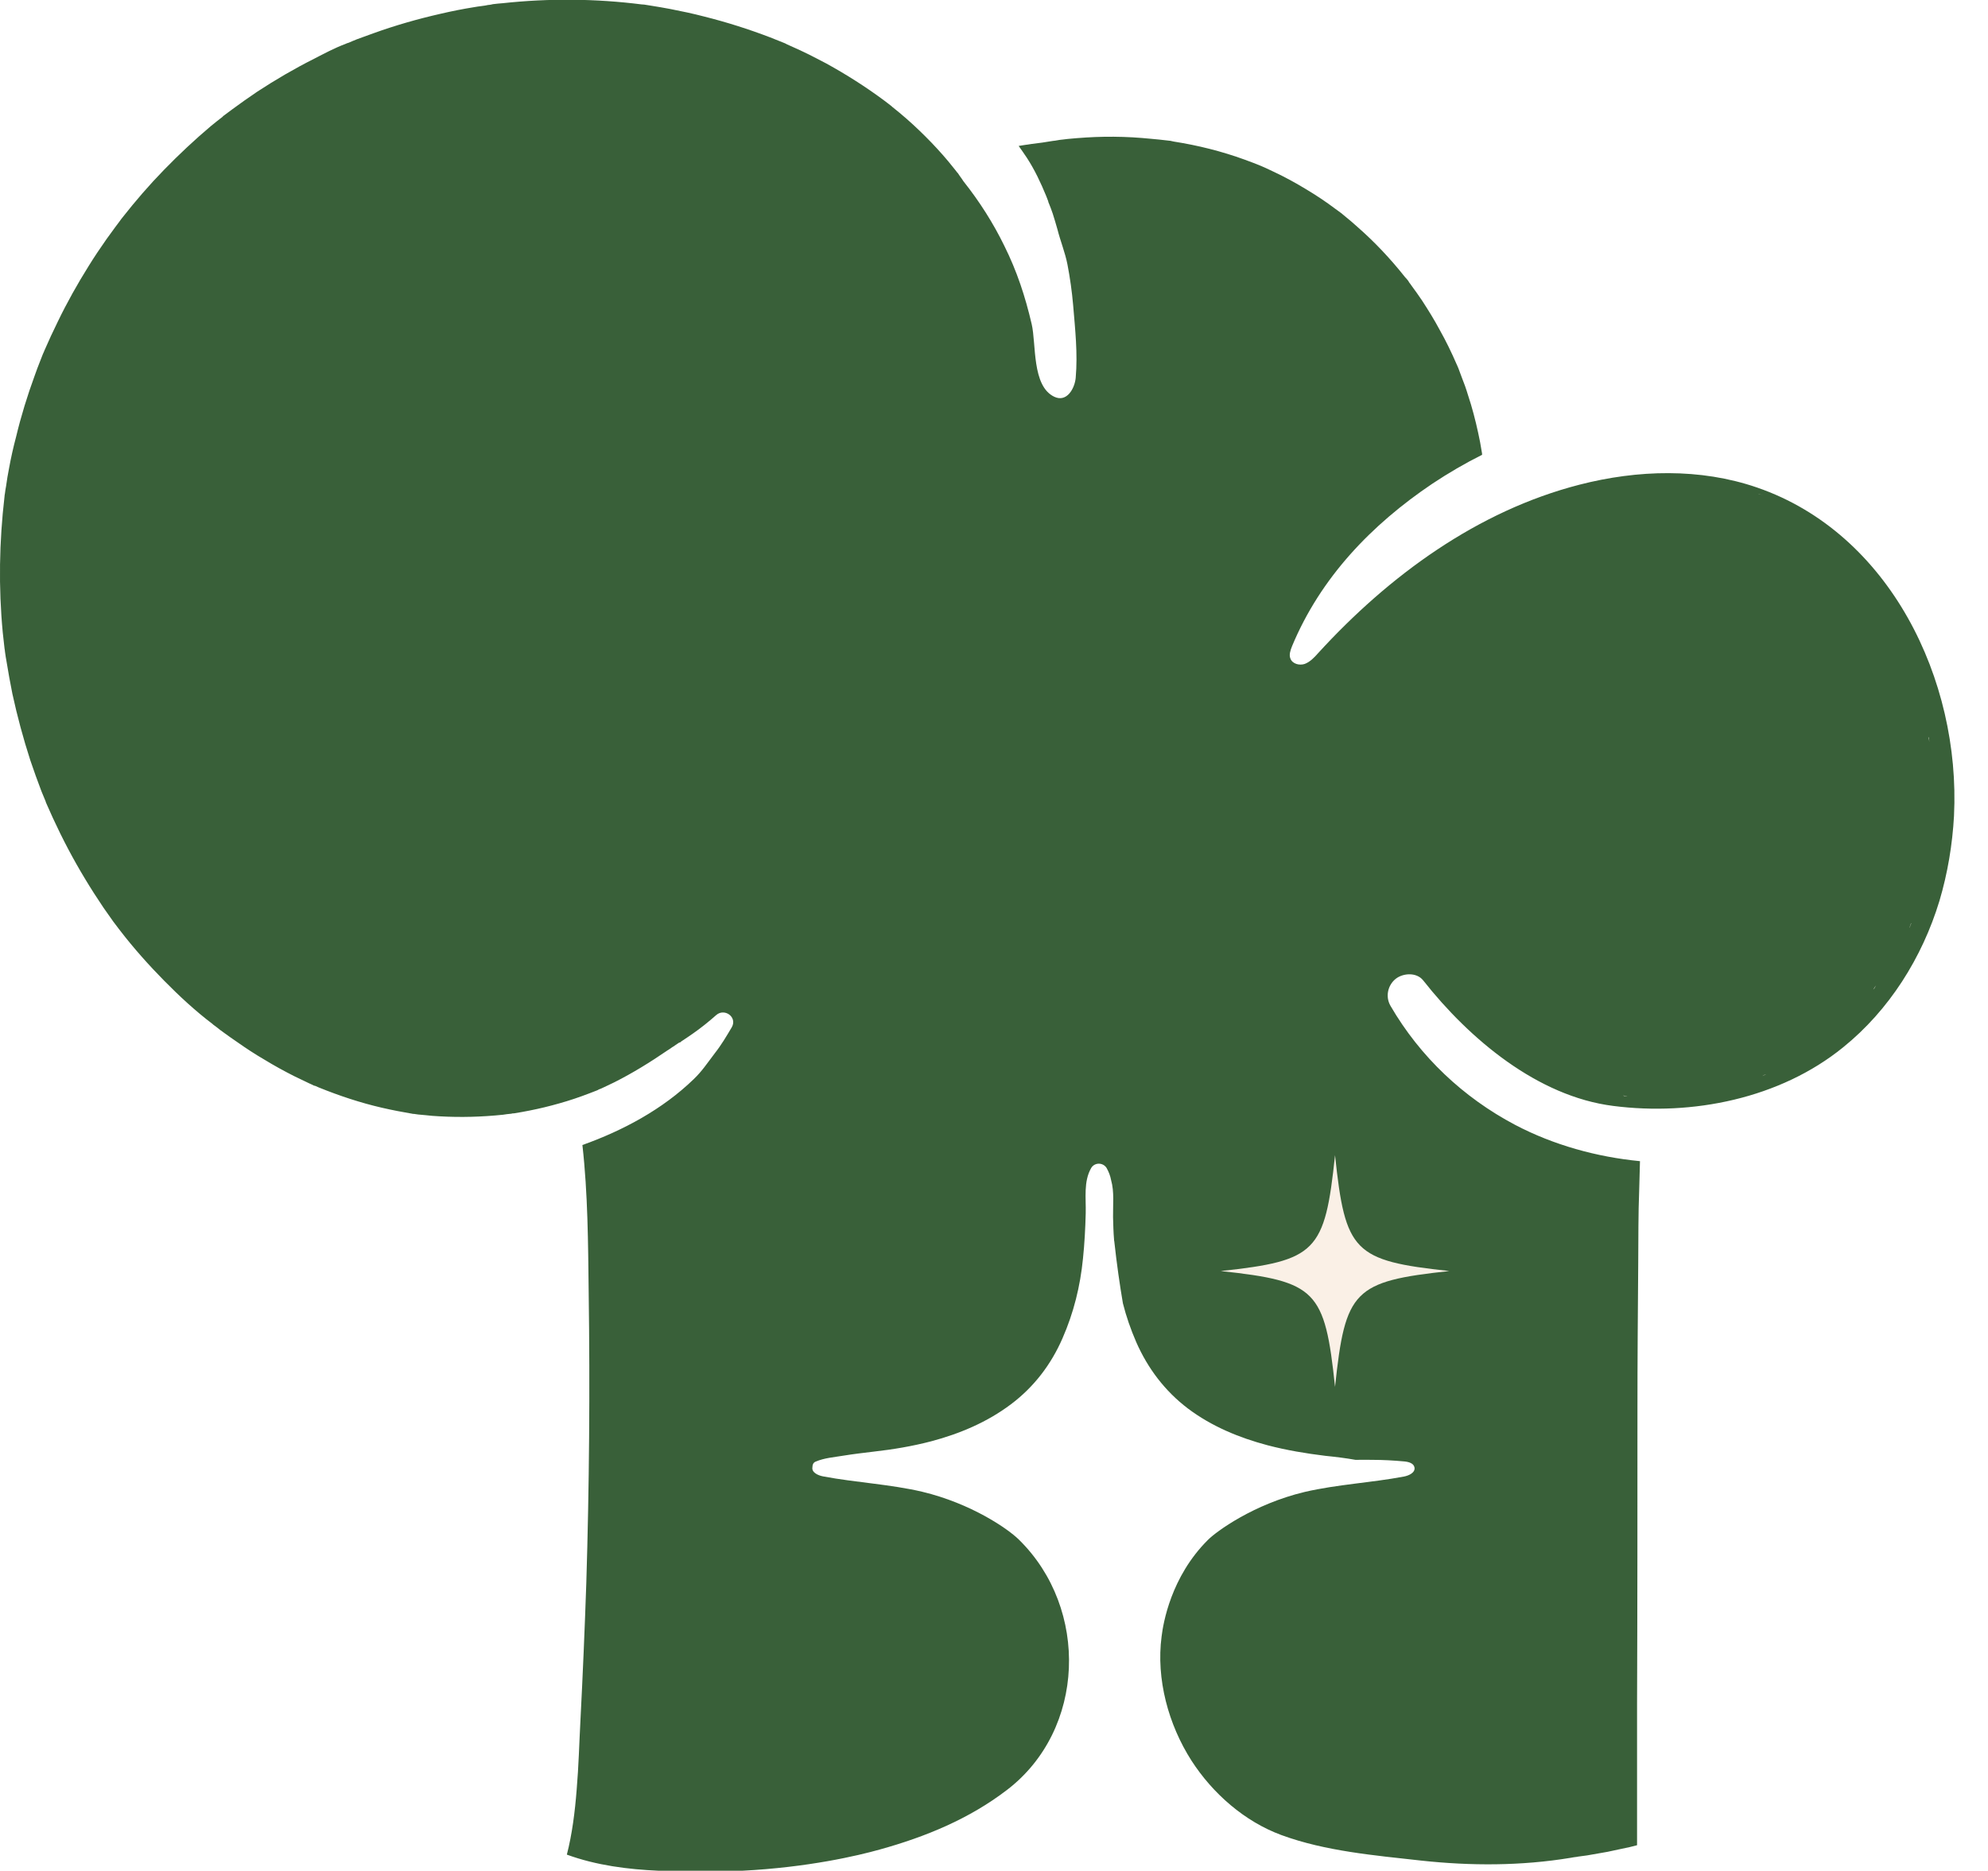
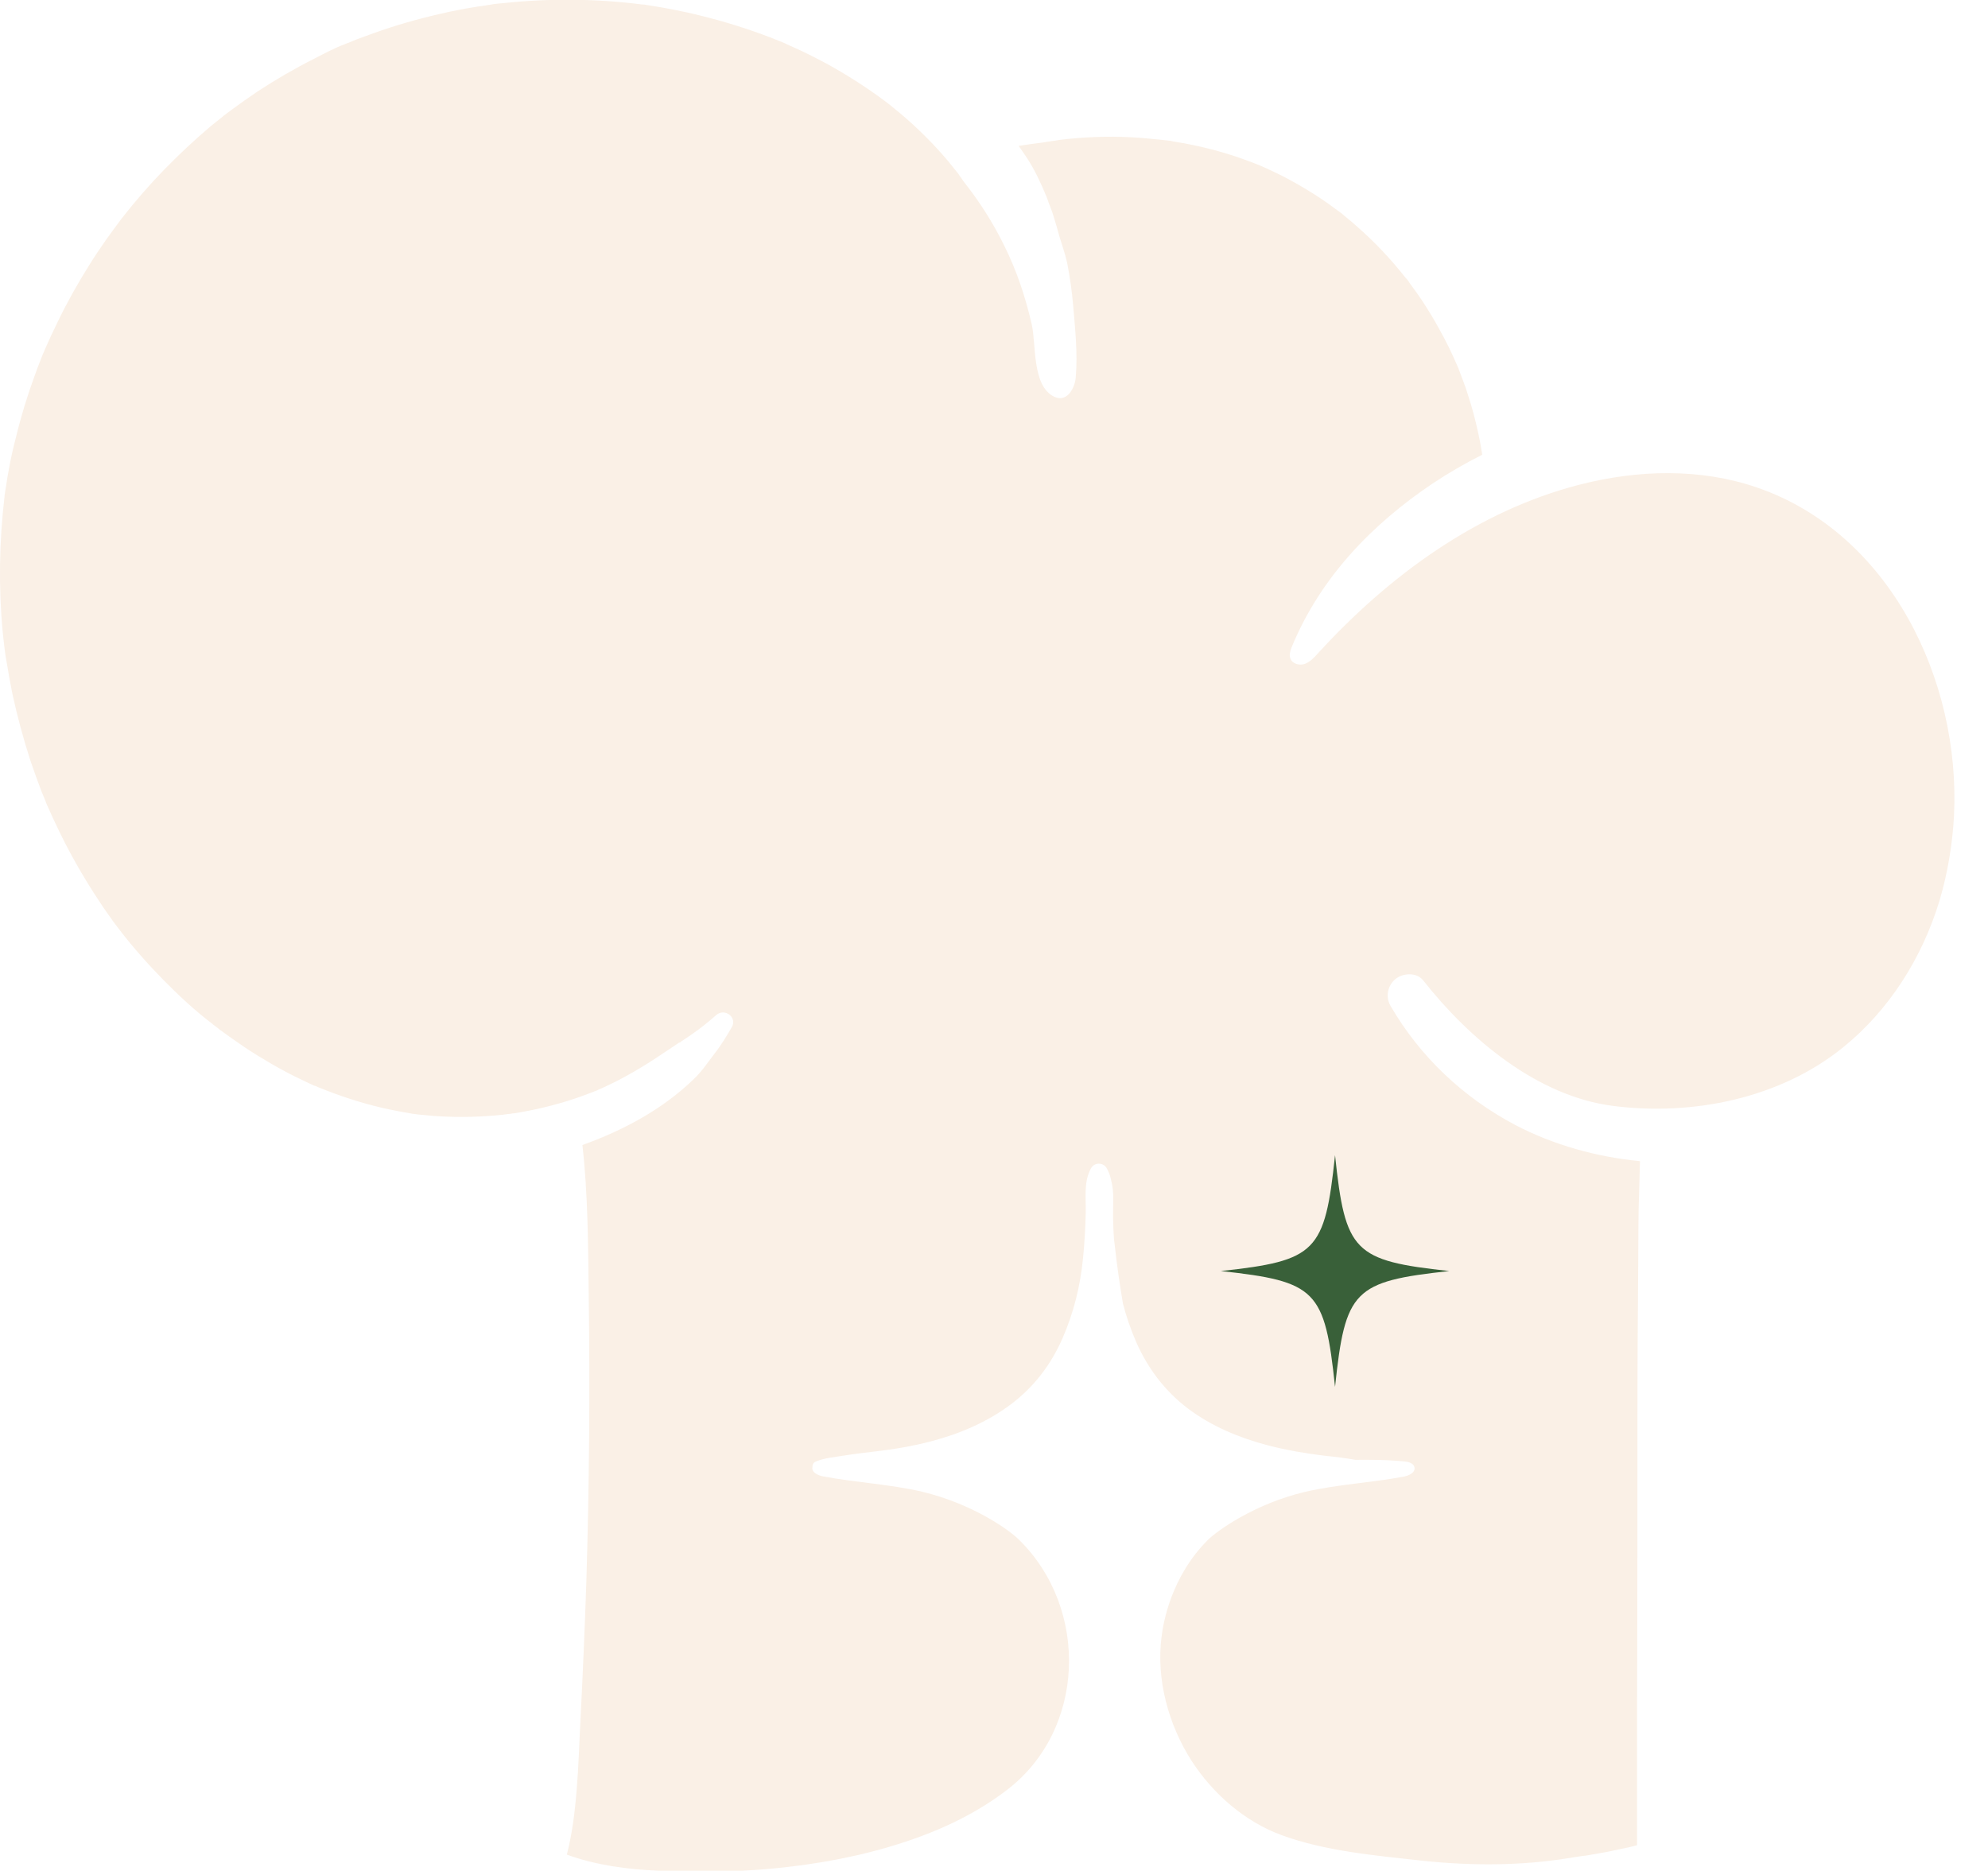
<svg xmlns="http://www.w3.org/2000/svg" width="51" height="48" viewBox="0 0 51 48" fill="none">
-   <path d="M50.128 20.931C50.087 21.668 49.966 22.399 49.755 23.11C49.311 24.573 48.463 25.918 47.283 26.87C45.664 28.184 43.414 28.634 41.386 28.373C39.444 28.128 37.699 26.66 36.509 25.151C36.342 24.941 35.999 24.962 35.808 25.11C35.601 25.274 35.535 25.57 35.672 25.806C36.433 27.115 37.543 28.159 38.869 28.859C39.853 29.376 40.963 29.683 42.072 29.79C42.062 30.031 42.062 30.276 42.052 30.522C42.027 31.146 42.032 31.77 42.027 32.394C42.017 33.657 42.007 34.921 42.007 36.179C42.007 38.691 42.007 41.202 41.997 43.714V47.34C41.936 47.356 41.876 47.371 41.815 47.386C41.623 47.427 41.432 47.468 41.24 47.509C41.064 47.54 40.892 47.57 40.715 47.601C40.64 47.611 40.559 47.622 40.483 47.632C40.483 47.632 40.477 47.633 40.463 47.637C40.408 47.642 40.352 47.652 40.292 47.663C39.026 47.872 37.73 47.872 36.458 47.734C35.268 47.601 34.002 47.494 32.872 47.079C31.929 46.731 31.112 46.015 30.567 45.171C29.977 44.251 29.654 43.079 29.8 41.98C29.841 41.647 30.037 40.455 30.986 39.509C31.197 39.294 32.161 38.588 33.472 38.276C34.31 38.082 35.172 38.041 36.014 37.882C36.146 37.857 36.312 37.78 36.287 37.647C36.267 37.54 36.136 37.504 36.03 37.494C35.752 37.468 35.48 37.453 35.202 37.453C35.066 37.448 34.93 37.453 34.794 37.453H34.774C34.516 37.407 34.259 37.376 34.002 37.35C33.503 37.289 33.008 37.207 32.519 37.079C31.788 36.885 31.081 36.593 30.471 36.133C29.886 35.688 29.447 35.11 29.15 34.435C29.008 34.108 28.892 33.775 28.807 33.437C28.726 32.962 28.65 32.435 28.585 31.841C28.58 31.831 28.58 31.821 28.58 31.806C28.564 31.616 28.559 31.422 28.554 31.228C28.549 30.916 28.59 30.578 28.504 30.276C28.484 30.169 28.448 30.072 28.388 29.964C28.297 29.821 28.085 29.816 27.994 29.964C27.793 30.312 27.863 30.742 27.853 31.125C27.843 31.514 27.823 31.898 27.783 32.286C27.712 33.003 27.546 33.673 27.258 34.333C26.965 35.008 26.522 35.586 25.936 36.026C25.326 36.486 24.62 36.783 23.889 36.977C23.399 37.105 22.905 37.187 22.406 37.243C22.148 37.274 21.891 37.304 21.639 37.345C21.397 37.386 21.15 37.402 20.923 37.499C20.862 37.524 20.842 37.581 20.842 37.642C20.817 37.775 20.983 37.852 21.114 37.877C21.957 38.036 22.824 38.077 23.657 38.271C24.918 38.573 25.861 39.223 26.143 39.504C27.944 41.274 27.853 44.379 25.831 45.923C24.862 46.665 23.742 47.125 22.577 47.448C21.997 47.611 20.731 47.908 19.036 47.995H16.903C16.101 47.959 15.299 47.857 14.542 47.581C14.678 47.054 14.749 46.486 14.794 45.913C14.845 45.315 14.86 44.711 14.89 44.148C14.951 42.967 15.001 41.79 15.041 40.614C15.117 38.128 15.137 35.637 15.102 33.151C15.087 31.893 15.082 30.629 14.941 29.376C15.985 29.003 16.998 28.46 17.8 27.683C18.012 27.478 18.138 27.284 18.34 27.018C18.502 26.813 18.638 26.583 18.774 26.353C18.92 26.092 18.587 25.857 18.375 26.041C18.184 26.21 17.982 26.373 17.775 26.517C17.674 26.588 17.573 26.655 17.473 26.721L17.452 26.732C17.452 26.732 17.473 26.726 17.478 26.726C17.473 26.732 17.452 26.742 17.417 26.752C17.407 26.757 17.281 26.844 17.266 26.854C17.246 26.864 17.225 26.88 17.22 26.885C17.19 26.905 17.155 26.931 17.119 26.951C16.686 27.248 16.232 27.529 15.763 27.765C15.652 27.821 15.536 27.872 15.42 27.928L15.364 27.949C15.364 27.949 15.334 27.964 15.329 27.969C15.258 27.995 15.188 28.026 15.117 28.051C14.865 28.148 14.608 28.235 14.35 28.307C14.098 28.379 13.846 28.44 13.589 28.491C13.457 28.517 13.321 28.542 13.19 28.563C13.165 28.563 13.14 28.563 13.114 28.573C13.044 28.578 12.973 28.588 12.903 28.599C12.363 28.655 11.823 28.67 11.284 28.64C11.157 28.634 11.031 28.624 10.905 28.609C10.845 28.604 10.789 28.599 10.729 28.593C10.693 28.588 10.663 28.583 10.623 28.578H10.603C10.335 28.532 10.063 28.481 9.796 28.419C9.246 28.292 8.706 28.113 8.176 27.898C8.151 27.888 8.131 27.877 8.106 27.867C8.096 27.862 8.086 27.857 8.076 27.857C8.07 27.857 8.065 27.852 8.055 27.852C8.01 27.831 7.965 27.806 7.924 27.79C7.798 27.729 7.667 27.668 7.541 27.606C7.289 27.478 7.036 27.34 6.794 27.192C6.547 27.049 6.305 26.89 6.073 26.726C5.962 26.65 5.851 26.573 5.74 26.491C5.715 26.471 5.685 26.45 5.649 26.425C5.629 26.404 5.523 26.327 5.483 26.297C5.478 26.297 5.463 26.281 5.453 26.271C5.014 25.939 4.6 25.555 4.212 25.161C3.823 24.767 3.425 24.322 3.072 23.862C3.072 23.857 3.057 23.841 3.047 23.831C3.042 23.826 3.042 23.821 3.037 23.816C2.991 23.76 2.951 23.698 2.905 23.642C2.82 23.519 2.734 23.402 2.653 23.284C2.487 23.038 2.33 22.793 2.179 22.542C1.876 22.041 1.604 21.524 1.357 20.987C1.301 20.864 1.246 20.737 1.19 20.614C1.18 20.593 1.175 20.578 1.17 20.558C1.135 20.476 1.1 20.389 1.064 20.302C0.963 20.041 0.868 19.77 0.777 19.504C0.595 18.941 0.444 18.379 0.318 17.801C0.262 17.524 0.212 17.243 0.166 16.962C0.151 16.885 0.141 16.813 0.131 16.742C0.131 16.732 0.126 16.721 0.126 16.706C0.126 16.706 0.126 16.686 0.121 16.665C0.121 16.66 0.121 16.655 0.116 16.634C0.101 16.496 0.086 16.363 0.071 16.23C-0.04 15.064 -0.02 13.903 0.116 12.737C0.116 12.716 0.121 12.691 0.126 12.665C0.136 12.598 0.141 12.537 0.156 12.471C0.177 12.317 0.202 12.164 0.232 12.015C0.282 11.739 0.343 11.468 0.414 11.202C0.54 10.675 0.701 10.153 0.888 9.642C0.933 9.509 0.984 9.381 1.034 9.253C1.054 9.197 1.079 9.141 1.1 9.084C1.105 9.069 1.125 9.028 1.13 9.018C1.135 9.008 1.135 9.003 1.135 9.003C1.246 8.747 1.362 8.496 1.483 8.251C1.72 7.76 1.987 7.284 2.275 6.824C2.421 6.588 2.572 6.363 2.734 6.133C2.81 6.031 2.885 5.923 2.961 5.821C2.996 5.77 3.037 5.724 3.072 5.673C3.092 5.642 3.117 5.611 3.137 5.586C3.475 5.156 3.828 4.747 4.207 4.358C4.59 3.964 4.994 3.586 5.412 3.233C5.513 3.151 5.614 3.069 5.715 2.992C5.715 2.982 5.73 2.977 5.74 2.967C5.811 2.916 5.876 2.865 5.947 2.813C6.159 2.655 6.381 2.501 6.598 2.353C7.067 2.046 7.556 1.76 8.055 1.509C8.313 1.376 8.58 1.233 8.852 1.131C8.883 1.115 8.928 1.1 8.948 1.095C9.014 1.064 9.084 1.038 9.155 1.008C9.296 0.957 9.437 0.905 9.579 0.854C10.144 0.65 10.719 0.486 11.304 0.353C11.586 0.287 11.874 0.23 12.161 0.184C12.287 0.159 12.418 0.154 12.544 0.123C12.54 0.123 12.534 0.123 12.534 0.128C12.575 0.123 12.625 0.113 12.645 0.107C12.731 0.097 12.817 0.087 12.898 0.082C14.083 -0.046 15.278 -0.036 16.459 0.113C16.484 0.113 16.504 0.118 16.529 0.118C16.595 0.128 16.655 0.138 16.716 0.148C16.877 0.174 17.034 0.2 17.19 0.23C17.483 0.287 17.775 0.348 18.068 0.425C18.638 0.568 19.203 0.747 19.753 0.957C19.879 1.008 20.005 1.059 20.136 1.11C20.156 1.12 20.176 1.131 20.196 1.141L20.423 1.243C20.686 1.361 20.943 1.494 21.195 1.627C21.715 1.913 22.214 2.23 22.688 2.583C22.744 2.624 22.799 2.67 22.855 2.711C22.87 2.721 22.88 2.732 22.89 2.742C23.016 2.839 23.132 2.941 23.253 3.044C23.475 3.238 23.687 3.443 23.894 3.657C24.09 3.862 24.282 4.077 24.459 4.302C24.484 4.333 24.509 4.363 24.529 4.389C24.539 4.404 24.559 4.43 24.575 4.445C24.595 4.476 24.615 4.501 24.62 4.512C24.655 4.558 24.686 4.604 24.716 4.65C25.134 5.177 25.483 5.729 25.765 6.307C26.088 6.957 26.3 7.601 26.466 8.312C26.587 8.824 26.466 9.903 27.046 10.179C27.369 10.333 27.571 9.964 27.596 9.693C27.651 9.069 27.581 8.44 27.53 7.826C27.5 7.478 27.45 7.125 27.384 6.783C27.324 6.476 27.203 6.184 27.127 5.882C27.092 5.749 27.046 5.611 27.006 5.478C26.971 5.381 26.94 5.289 26.9 5.197C26.895 5.197 26.895 5.182 26.895 5.177C26.89 5.171 26.89 5.166 26.89 5.161C26.875 5.115 26.855 5.074 26.839 5.028C26.698 4.686 26.547 4.363 26.345 4.051C26.279 3.949 26.204 3.847 26.133 3.744C26.184 3.734 26.239 3.729 26.29 3.719C26.305 3.719 26.345 3.709 26.365 3.709C26.401 3.703 26.431 3.698 26.466 3.693C26.648 3.673 26.824 3.647 27.006 3.616C27.051 3.611 27.097 3.606 27.142 3.596C27.147 3.596 27.157 3.596 27.167 3.591C27.243 3.581 27.319 3.576 27.389 3.565C27.702 3.535 28.015 3.514 28.327 3.509C28.65 3.504 28.978 3.514 29.296 3.54C29.447 3.555 29.593 3.565 29.74 3.581C29.815 3.591 29.886 3.596 29.962 3.606C29.992 3.611 30.012 3.611 30.017 3.611C30.047 3.616 30.083 3.627 30.113 3.632C30.733 3.729 31.344 3.882 31.934 4.097C32.075 4.148 32.211 4.2 32.347 4.256C32.363 4.261 32.378 4.271 32.393 4.276C32.408 4.281 32.448 4.302 32.464 4.307C32.539 4.343 32.615 4.379 32.691 4.414C32.973 4.547 33.245 4.696 33.513 4.859C33.77 5.013 34.017 5.177 34.254 5.356C34.31 5.396 34.365 5.437 34.421 5.478C34.441 5.499 34.461 5.509 34.481 5.529C34.602 5.627 34.718 5.724 34.829 5.826C35.273 6.215 35.676 6.645 36.045 7.11C36.075 7.146 36.115 7.182 36.141 7.228C36.141 7.233 36.151 7.243 36.156 7.253C36.176 7.279 36.196 7.304 36.216 7.335C36.307 7.458 36.398 7.586 36.484 7.714C36.64 7.954 36.796 8.205 36.932 8.46C37.094 8.747 37.235 9.038 37.366 9.34C37.376 9.366 37.392 9.391 37.402 9.422C37.412 9.437 37.412 9.448 37.417 9.458C37.442 9.529 37.472 9.601 37.497 9.673C37.558 9.826 37.614 9.98 37.659 10.133C37.765 10.45 37.85 10.778 37.921 11.105C37.956 11.264 37.987 11.422 38.012 11.586C38.017 11.611 38.022 11.637 38.022 11.668C37.583 11.887 37.154 12.138 36.746 12.409C35.187 13.458 33.876 14.819 33.144 16.583C33.104 16.686 33.064 16.798 33.104 16.895C33.154 17.033 33.336 17.079 33.472 17.033C33.608 16.982 33.714 16.87 33.81 16.762C35.636 14.762 37.911 13.105 40.519 12.435C42.012 12.051 43.616 12.005 45.074 12.507C48.478 13.678 50.299 17.442 50.128 20.926V20.931Z" fill="#396039" />
-   <path d="M37.18 32.609C34.728 32.875 34.511 33.095 34.249 35.581C33.987 33.095 33.77 32.875 31.319 32.609C33.77 32.343 33.987 32.123 34.249 29.637C34.511 32.123 34.728 32.343 37.18 32.609Z" fill="#FAF0E6" />
-   <path d="M48.125 25.284C48.125 25.284 48.11 25.309 48.1 25.33C48.095 25.34 48.09 25.345 48.085 25.355C48.085 25.355 48.08 25.366 48.075 25.366C48.075 25.366 48.07 25.371 48.065 25.376C48.065 25.376 48.06 25.381 48.055 25.386C48.1 25.314 48.125 25.284 48.13 25.279L48.125 25.284Z" fill="#FAF0E6" />
-   <path d="M41.744 28.128H41.734C41.709 28.128 41.689 28.117 41.664 28.117C41.629 28.107 41.623 28.097 41.749 28.128H41.744Z" fill="#FAF0E6" />
+   <path d="M50.128 20.931C50.087 21.668 49.966 22.399 49.755 23.11C49.311 24.573 48.463 25.918 47.283 26.87C45.664 28.184 43.414 28.634 41.386 28.373C39.444 28.128 37.699 26.66 36.509 25.151C36.342 24.941 35.999 24.962 35.808 25.11C35.601 25.274 35.535 25.57 35.672 25.806C36.433 27.115 37.543 28.159 38.869 28.86C39.853 29.376 40.963 29.683 42.072 29.79C42.062 30.031 42.062 30.276 42.052 30.522C42.027 31.146 42.032 31.77 42.027 32.394C42.017 33.657 42.007 34.921 42.007 36.179C42.007 38.691 42.007 41.202 41.997 43.714V47.34C41.936 47.356 41.876 47.371 41.815 47.386C41.623 47.427 41.432 47.468 41.24 47.509C41.064 47.54 40.892 47.571 40.716 47.601C40.64 47.611 40.559 47.622 40.483 47.632C40.483 47.632 40.477 47.633 40.463 47.637C40.408 47.642 40.352 47.652 40.292 47.663C39.026 47.872 37.73 47.872 36.458 47.734C35.268 47.601 34.002 47.494 32.872 47.079C31.929 46.732 31.112 46.016 30.567 45.172C29.977 44.251 29.654 43.079 29.8 41.98C29.841 41.647 30.037 40.455 30.986 39.509C31.197 39.294 32.161 38.588 33.472 38.276C34.31 38.082 35.172 38.041 36.014 37.883C36.146 37.857 36.312 37.78 36.287 37.647C36.267 37.54 36.136 37.504 36.03 37.494C35.752 37.468 35.48 37.453 35.202 37.453C35.066 37.448 34.93 37.453 34.794 37.453H34.774C34.516 37.407 34.259 37.376 34.002 37.35C33.503 37.289 33.008 37.207 32.519 37.079C31.788 36.885 31.081 36.593 30.471 36.133C29.886 35.688 29.447 35.11 29.15 34.435C29.008 34.108 28.892 33.775 28.807 33.438C28.726 32.962 28.65 32.435 28.585 31.842C28.58 31.831 28.58 31.821 28.58 31.806C28.564 31.616 28.559 31.422 28.554 31.228C28.549 30.916 28.59 30.578 28.504 30.276C28.484 30.169 28.448 30.072 28.388 29.964C28.297 29.821 28.085 29.816 27.994 29.964C27.793 30.312 27.863 30.742 27.853 31.125C27.843 31.514 27.823 31.898 27.783 32.287C27.712 33.003 27.546 33.673 27.258 34.333C26.965 35.008 26.522 35.586 25.936 36.026C25.326 36.486 24.62 36.783 23.889 36.977C23.399 37.105 22.905 37.187 22.406 37.243C22.148 37.274 21.891 37.304 21.639 37.345C21.397 37.386 21.15 37.402 20.923 37.499C20.862 37.524 20.842 37.581 20.842 37.642C20.817 37.775 20.983 37.852 21.114 37.877C21.957 38.036 22.824 38.077 23.657 38.271C24.918 38.573 25.861 39.223 26.143 39.504C27.944 41.274 27.853 44.379 25.831 45.923C24.862 46.665 23.742 47.126 22.577 47.448C21.997 47.611 20.731 47.908 19.036 47.995H16.903C16.101 47.959 15.299 47.857 14.542 47.581C14.678 47.054 14.749 46.486 14.794 45.913C14.845 45.315 14.86 44.711 14.89 44.148C14.951 42.967 15.001 41.79 15.041 40.614C15.117 38.128 15.137 35.637 15.102 33.151C15.087 31.893 15.082 30.629 14.941 29.376C15.985 29.003 16.998 28.46 17.8 27.683C18.012 27.478 18.138 27.284 18.34 27.018C18.502 26.813 18.638 26.583 18.774 26.353C18.92 26.092 18.587 25.857 18.375 26.041C18.184 26.21 17.982 26.373 17.775 26.517C17.674 26.588 17.573 26.655 17.473 26.721L17.452 26.732C17.452 26.732 17.473 26.727 17.478 26.727C17.473 26.732 17.452 26.742 17.417 26.752C17.407 26.757 17.281 26.844 17.266 26.854C17.246 26.865 17.225 26.88 17.22 26.885C17.19 26.905 17.155 26.931 17.119 26.951C16.686 27.248 16.232 27.529 15.763 27.765C15.652 27.821 15.536 27.872 15.42 27.928L15.364 27.949C15.364 27.949 15.334 27.964 15.329 27.969C15.258 27.995 15.188 28.026 15.117 28.051C14.865 28.148 14.608 28.235 14.35 28.307C14.098 28.379 13.846 28.44 13.589 28.491C13.457 28.517 13.321 28.542 13.19 28.563C13.165 28.563 13.14 28.563 13.114 28.573C13.044 28.578 12.973 28.588 12.903 28.599C12.363 28.655 11.823 28.67 11.284 28.64C11.158 28.634 11.031 28.624 10.905 28.609C10.845 28.604 10.789 28.599 10.729 28.593C10.693 28.588 10.663 28.583 10.623 28.578H10.603C10.335 28.532 10.063 28.481 9.796 28.42C9.246 28.292 8.706 28.113 8.176 27.898C8.151 27.888 8.131 27.877 8.106 27.867C8.096 27.862 8.086 27.857 8.076 27.857C8.07 27.857 8.065 27.852 8.055 27.852C8.01 27.831 7.965 27.806 7.924 27.79C7.798 27.729 7.667 27.668 7.541 27.606C7.289 27.478 7.036 27.34 6.794 27.192C6.547 27.049 6.305 26.89 6.073 26.727C5.962 26.65 5.851 26.573 5.74 26.491C5.715 26.471 5.685 26.45 5.649 26.425C5.629 26.404 5.523 26.328 5.483 26.297C5.478 26.297 5.463 26.282 5.453 26.271C5.014 25.939 4.6 25.555 4.212 25.161C3.823 24.767 3.425 24.322 3.072 23.862C3.072 23.857 3.057 23.842 3.047 23.831C3.042 23.826 3.042 23.821 3.037 23.816C2.991 23.76 2.951 23.698 2.905 23.642C2.82 23.519 2.734 23.402 2.653 23.284C2.487 23.038 2.33 22.793 2.179 22.542C1.876 22.041 1.604 21.524 1.357 20.987C1.301 20.865 1.246 20.737 1.19 20.614C1.18 20.593 1.175 20.578 1.17 20.558C1.135 20.476 1.1 20.389 1.064 20.302C0.963 20.041 0.868 19.77 0.777 19.504C0.595 18.941 0.444 18.379 0.318 17.801C0.262 17.524 0.212 17.243 0.166 16.962C0.151 16.885 0.141 16.813 0.131 16.742C0.131 16.732 0.126 16.721 0.126 16.706C0.126 16.706 0.126 16.686 0.121 16.665C0.121 16.66 0.121 16.655 0.116 16.634C0.101 16.496 0.086 16.363 0.071 16.23C-0.04 15.064 -0.02 13.903 0.116 12.737C0.116 12.716 0.121 12.691 0.126 12.665C0.136 12.599 0.141 12.537 0.156 12.471C0.177 12.317 0.202 12.164 0.232 12.015C0.282 11.739 0.343 11.468 0.414 11.202C0.54 10.675 0.701 10.154 0.888 9.642C0.933 9.509 0.984 9.381 1.034 9.253C1.054 9.197 1.079 9.141 1.1 9.085C1.105 9.069 1.125 9.028 1.13 9.018C1.135 9.008 1.135 9.003 1.135 9.003C1.246 8.747 1.362 8.496 1.483 8.251C1.72 7.76 1.987 7.284 2.275 6.824C2.421 6.588 2.572 6.363 2.734 6.133C2.81 6.031 2.885 5.923 2.961 5.821C2.996 5.77 3.037 5.724 3.072 5.673C3.092 5.642 3.117 5.611 3.137 5.586C3.475 5.156 3.828 4.747 4.207 4.358C4.59 3.964 4.994 3.586 5.412 3.233C5.513 3.151 5.614 3.069 5.715 2.992C5.715 2.982 5.73 2.977 5.74 2.967C5.811 2.916 5.876 2.865 5.947 2.813C6.159 2.655 6.381 2.501 6.598 2.353C7.067 2.046 7.556 1.76 8.055 1.509C8.313 1.376 8.58 1.233 8.852 1.131C8.883 1.115 8.928 1.1 8.948 1.095C9.014 1.064 9.084 1.038 9.155 1.008C9.296 0.957 9.437 0.905 9.579 0.854C10.144 0.65 10.719 0.486 11.304 0.353C11.586 0.287 11.874 0.23 12.161 0.184C12.287 0.159 12.418 0.154 12.545 0.123C12.54 0.123 12.534 0.123 12.534 0.128C12.575 0.123 12.625 0.113 12.645 0.108C12.731 0.097 12.817 0.087 12.898 0.082C14.083 -0.046 15.278 -0.036 16.459 0.113C16.484 0.113 16.504 0.118 16.529 0.118C16.595 0.128 16.655 0.138 16.716 0.148C16.877 0.174 17.034 0.2 17.19 0.23C17.483 0.287 17.775 0.348 18.068 0.425C18.638 0.568 19.203 0.747 19.753 0.957C19.879 1.008 20.005 1.059 20.136 1.11C20.156 1.12 20.176 1.131 20.196 1.141L20.423 1.243C20.686 1.361 20.943 1.494 21.195 1.627C21.715 1.913 22.214 2.23 22.688 2.583C22.744 2.624 22.799 2.67 22.855 2.711C22.87 2.721 22.88 2.732 22.89 2.742C23.016 2.839 23.132 2.941 23.253 3.044C23.475 3.238 23.687 3.443 23.894 3.657C24.09 3.862 24.282 4.077 24.459 4.302C24.484 4.333 24.509 4.363 24.529 4.389C24.539 4.404 24.559 4.43 24.575 4.445C24.595 4.476 24.615 4.501 24.62 4.512C24.655 4.558 24.686 4.604 24.716 4.65C25.134 5.177 25.483 5.729 25.765 6.307C26.088 6.957 26.3 7.601 26.466 8.312C26.587 8.824 26.466 9.903 27.046 10.179C27.369 10.333 27.571 9.964 27.596 9.693C27.651 9.069 27.581 8.44 27.53 7.826C27.5 7.478 27.45 7.125 27.384 6.783C27.324 6.476 27.203 6.184 27.127 5.882C27.092 5.749 27.046 5.611 27.006 5.478C26.971 5.381 26.94 5.289 26.9 5.197C26.895 5.197 26.895 5.182 26.895 5.177C26.89 5.171 26.89 5.166 26.89 5.161C26.875 5.115 26.855 5.074 26.839 5.028C26.698 4.686 26.547 4.363 26.345 4.051C26.279 3.949 26.204 3.847 26.133 3.744C26.184 3.734 26.239 3.729 26.29 3.719C26.305 3.719 26.345 3.709 26.365 3.709C26.401 3.703 26.431 3.698 26.466 3.693C26.648 3.673 26.824 3.647 27.006 3.616C27.051 3.611 27.097 3.606 27.142 3.596C27.147 3.596 27.157 3.596 27.167 3.591C27.243 3.581 27.319 3.576 27.389 3.565C27.702 3.535 28.015 3.514 28.327 3.509C28.65 3.504 28.978 3.514 29.296 3.54C29.447 3.555 29.593 3.565 29.74 3.581C29.815 3.591 29.886 3.596 29.962 3.606C29.992 3.611 30.012 3.611 30.017 3.611C30.047 3.616 30.083 3.627 30.113 3.632C30.733 3.729 31.344 3.882 31.934 4.097C32.075 4.148 32.211 4.2 32.347 4.256C32.363 4.261 32.378 4.271 32.393 4.276C32.408 4.281 32.448 4.302 32.464 4.307C32.539 4.343 32.615 4.379 32.691 4.414C32.973 4.547 33.245 4.696 33.513 4.859C33.77 5.013 34.017 5.177 34.254 5.356C34.31 5.397 34.365 5.437 34.421 5.478C34.441 5.499 34.461 5.509 34.481 5.53C34.602 5.627 34.718 5.724 34.829 5.826C35.273 6.215 35.677 6.645 36.045 7.11C36.075 7.146 36.115 7.182 36.141 7.228C36.141 7.233 36.151 7.243 36.156 7.253C36.176 7.279 36.196 7.304 36.216 7.335C36.307 7.458 36.398 7.586 36.484 7.714C36.64 7.954 36.796 8.205 36.932 8.46C37.094 8.747 37.235 9.038 37.366 9.34C37.376 9.366 37.392 9.391 37.402 9.422C37.412 9.437 37.412 9.448 37.417 9.458C37.442 9.53 37.472 9.601 37.498 9.673C37.558 9.826 37.614 9.98 37.659 10.133C37.765 10.45 37.85 10.778 37.921 11.105C37.956 11.264 37.987 11.422 38.012 11.586C38.017 11.611 38.022 11.637 38.022 11.668C37.583 11.888 37.154 12.138 36.746 12.409C35.187 13.458 33.876 14.819 33.145 16.583C33.104 16.686 33.064 16.798 33.104 16.895C33.154 17.033 33.336 17.079 33.472 17.033C33.608 16.982 33.714 16.87 33.81 16.762C35.636 14.762 37.911 13.105 40.519 12.435C42.012 12.051 43.616 12.005 45.074 12.507C48.478 13.678 50.299 17.443 50.128 20.926V20.931Z" fill="#FAF0E6" />
+   <path d="M37.18 32.609C34.728 32.875 34.511 33.095 34.249 35.581C33.987 33.095 33.77 32.875 31.319 32.609C33.77 32.343 33.987 32.123 34.249 29.637C34.511 32.123 34.728 32.343 37.18 32.609Z" fill="#396039" />
+   <path d="M48.125 25.284C48.125 25.284 48.11 25.309 48.1 25.33C48.095 25.34 48.09 25.345 48.085 25.355C48.085 25.355 48.08 25.366 48.075 25.366C48.075 25.366 48.07 25.371 48.065 25.376C48.065 25.376 48.06 25.381 48.055 25.386C48.1 25.315 48.125 25.284 48.13 25.279L48.125 25.284Z" fill="#FAF0E6" />
+   <path d="M41.744 28.128H41.734C41.709 28.128 41.689 28.117 41.664 28.117C41.629 28.107 41.624 28.097 41.749 28.128H41.744Z" fill="#FAF0E6" />
  <path d="M49.482 18.936C49.467 18.89 49.457 18.885 49.497 19.028C49.497 19.028 49.497 19.028 49.497 19.023C49.492 18.992 49.482 18.967 49.482 18.936Z" fill="#FAF0E6" />
  <path d="M45.215 12.7C45.129 12.68 45.104 12.67 45.114 12.67C45.144 12.68 45.179 12.69 45.21 12.7H45.215Z" fill="#FAF0E6" />
-   <path d="M45.306 27.56C45.306 27.56 45.3 27.56 45.295 27.565C45.295 27.565 45.29 27.565 45.285 27.57C45.285 27.57 45.28 27.57 45.275 27.575C45.255 27.585 45.23 27.601 45.21 27.606C45.265 27.575 45.29 27.56 45.3 27.56H45.306Z" fill="#FAF0E6" />
+   <path d="M45.306 27.56C45.306 27.56 45.3 27.56 45.295 27.565C45.295 27.565 45.29 27.565 45.285 27.57C45.285 27.57 45.28 27.57 45.275 27.576C45.255 27.586 45.23 27.601 45.21 27.606C45.265 27.576 45.29 27.56 45.3 27.56H45.306Z" fill="#FAF0E6" />
  <path d="M49.023 23.693C49.023 23.693 49.008 23.739 48.998 23.765C48.998 23.775 48.988 23.785 48.988 23.795C48.988 23.795 48.988 23.8 48.988 23.805C49.013 23.734 49.023 23.703 49.033 23.693H49.023Z" fill="#FAF0E6" />
</svg>
